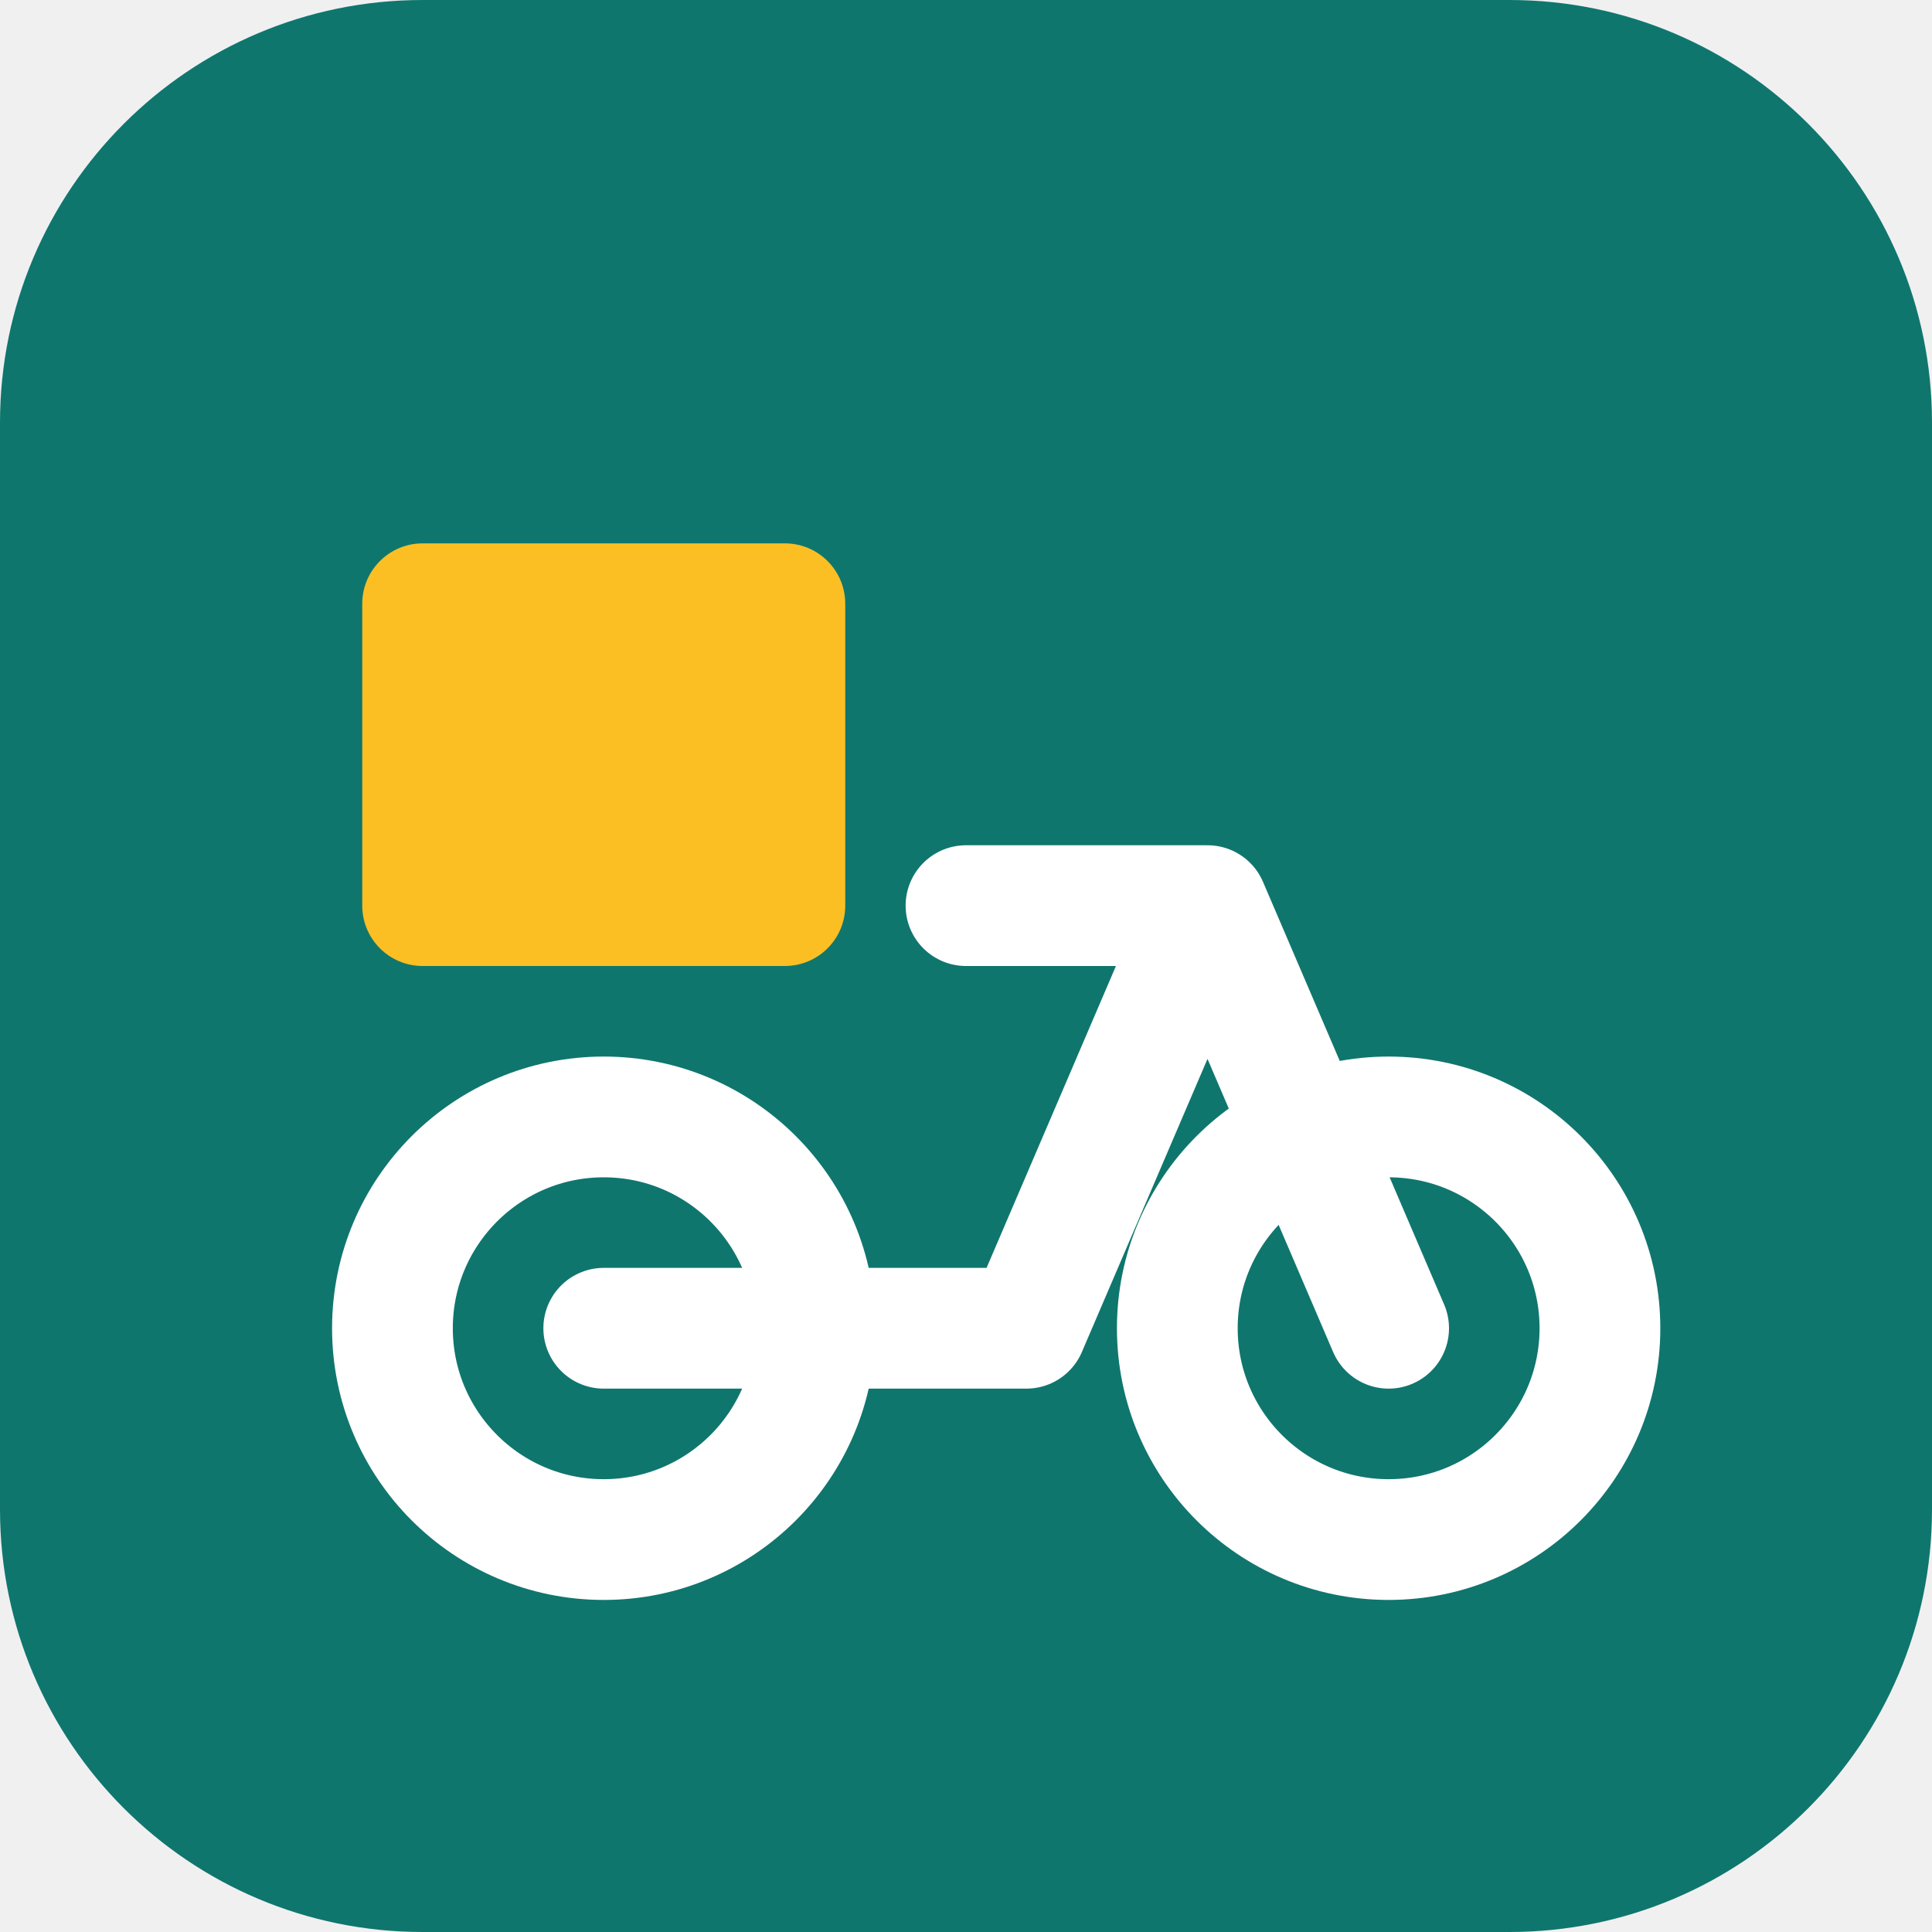
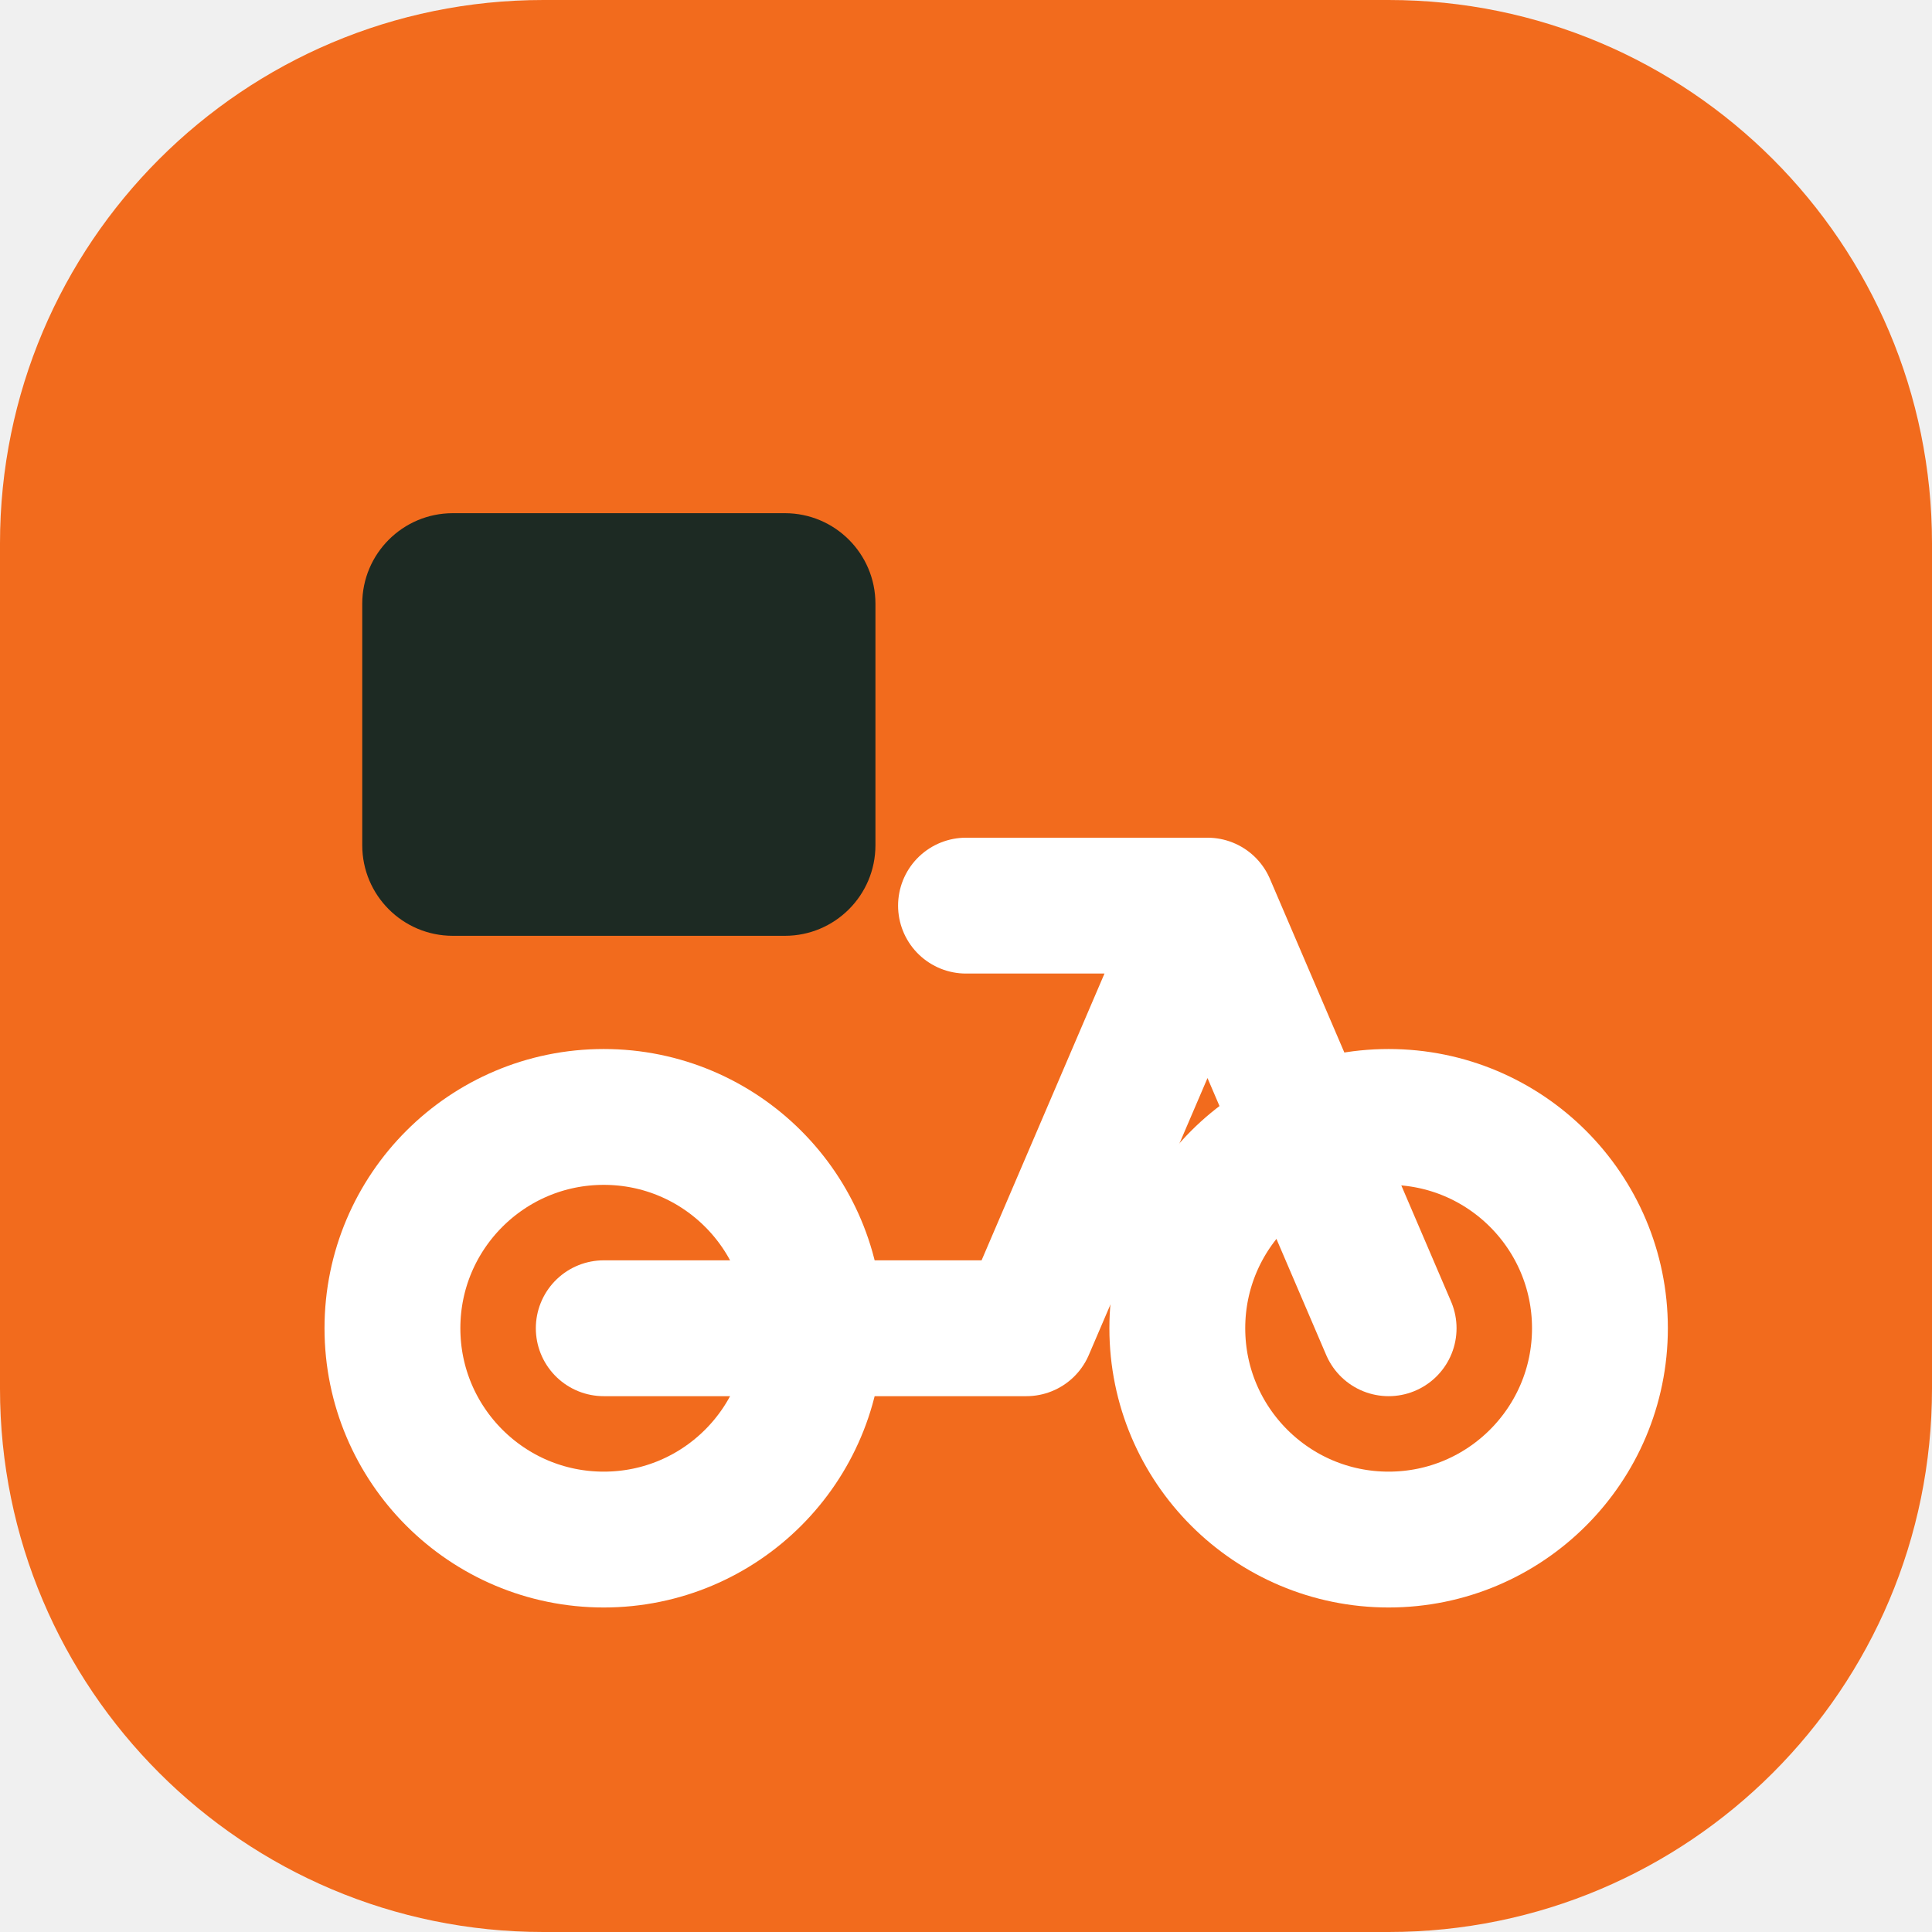
<svg xmlns="http://www.w3.org/2000/svg" viewBox="0 0 64 64">
-   <rect width="64" height="64" rx="14" fill="#0f766e" />
-   <circle cx="20" cy="44" r="7" fill="none" stroke="#fff" stroke-width="4" />
-   <circle cx="46" cy="44" r="7" fill="none" stroke="#fff" stroke-width="4" />
-   <path d="M20 44h14l6-14h-8M40 30l6 14" fill="none" stroke="#fff" stroke-width="4" stroke-linecap="round" stroke-linejoin="round" />
-   <rect x="12" y="18" width="16" height="14" rx="2" fill="#fbbf24" />
+   <rect width="64" height="64" rx="18" fill="#f26b1d" />
+   <circle cx="20" cy="44" r="7" fill="none" stroke="#fff" stroke-width="4.5" />
+   <circle cx="46" cy="44" r="7" fill="none" stroke="#fff" stroke-width="4.5" />
+   <path d="M20 44h14l6-14h-8M40 30l6 14" fill="none" stroke="#fff" stroke-width="4.5" stroke-linecap="round" stroke-linejoin="round" />
+   <rect x="12" y="17" width="17" height="14" rx="3" fill="#1d2a23" />
</svg>
